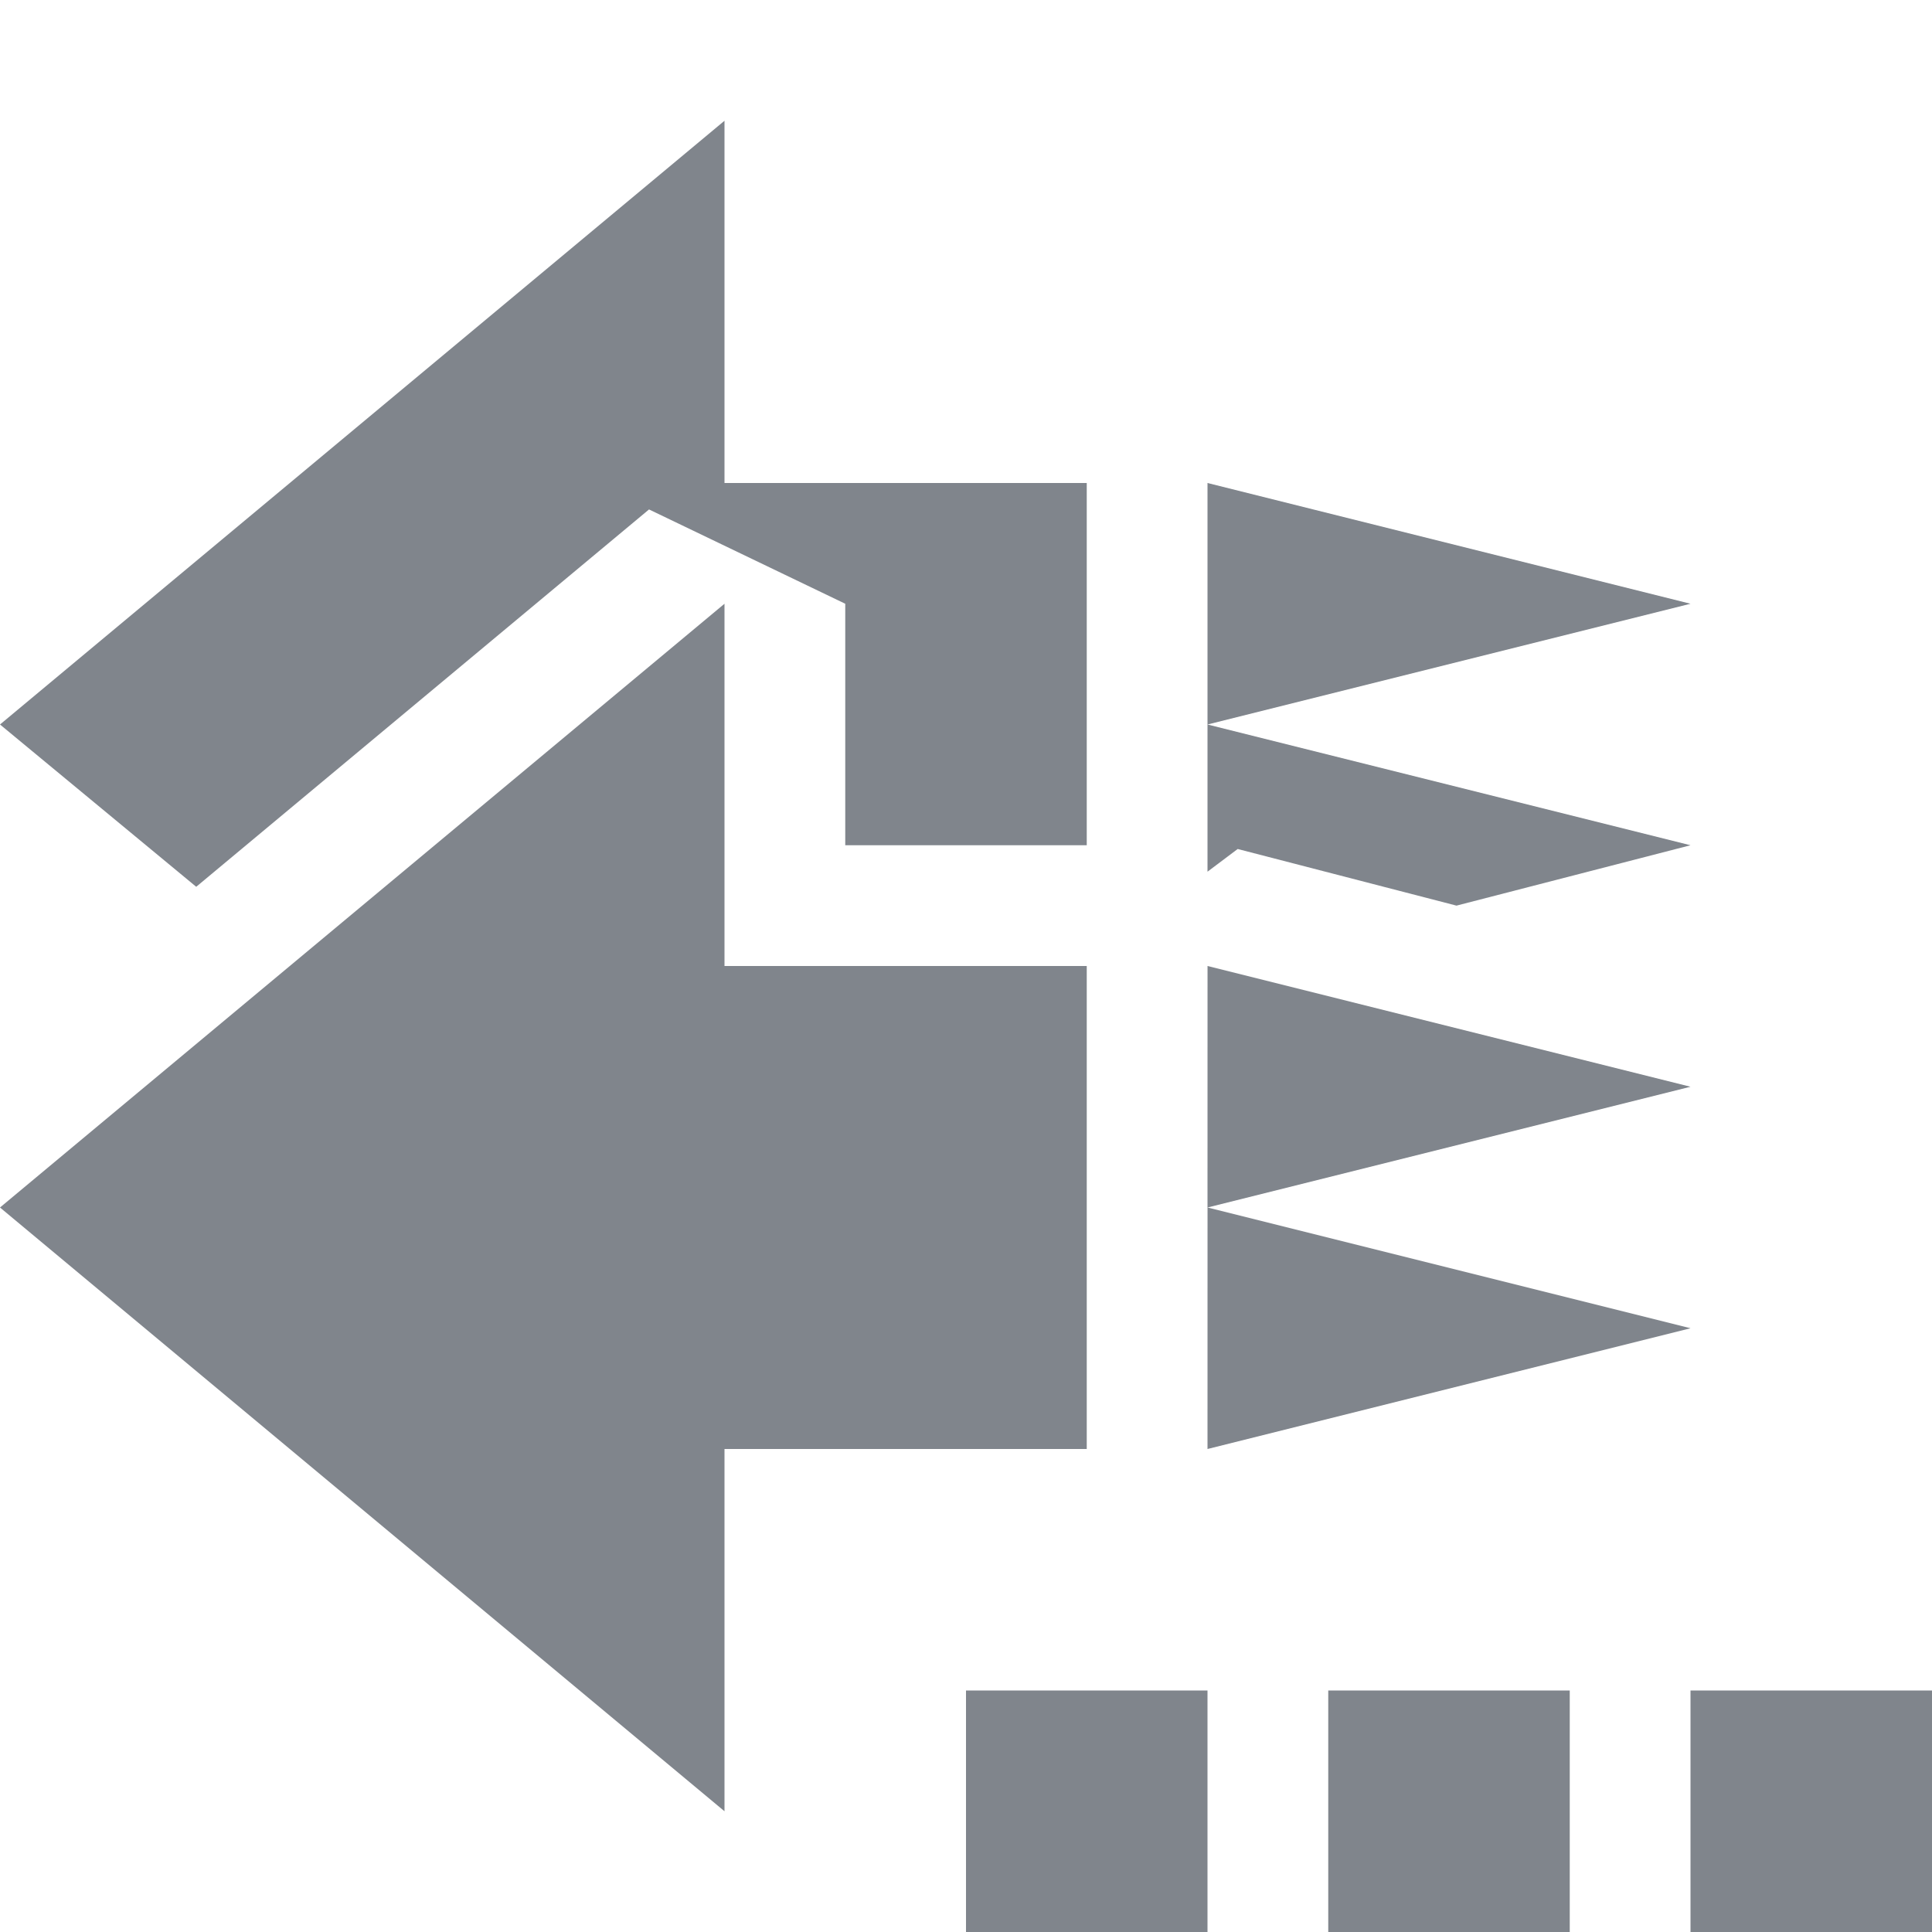
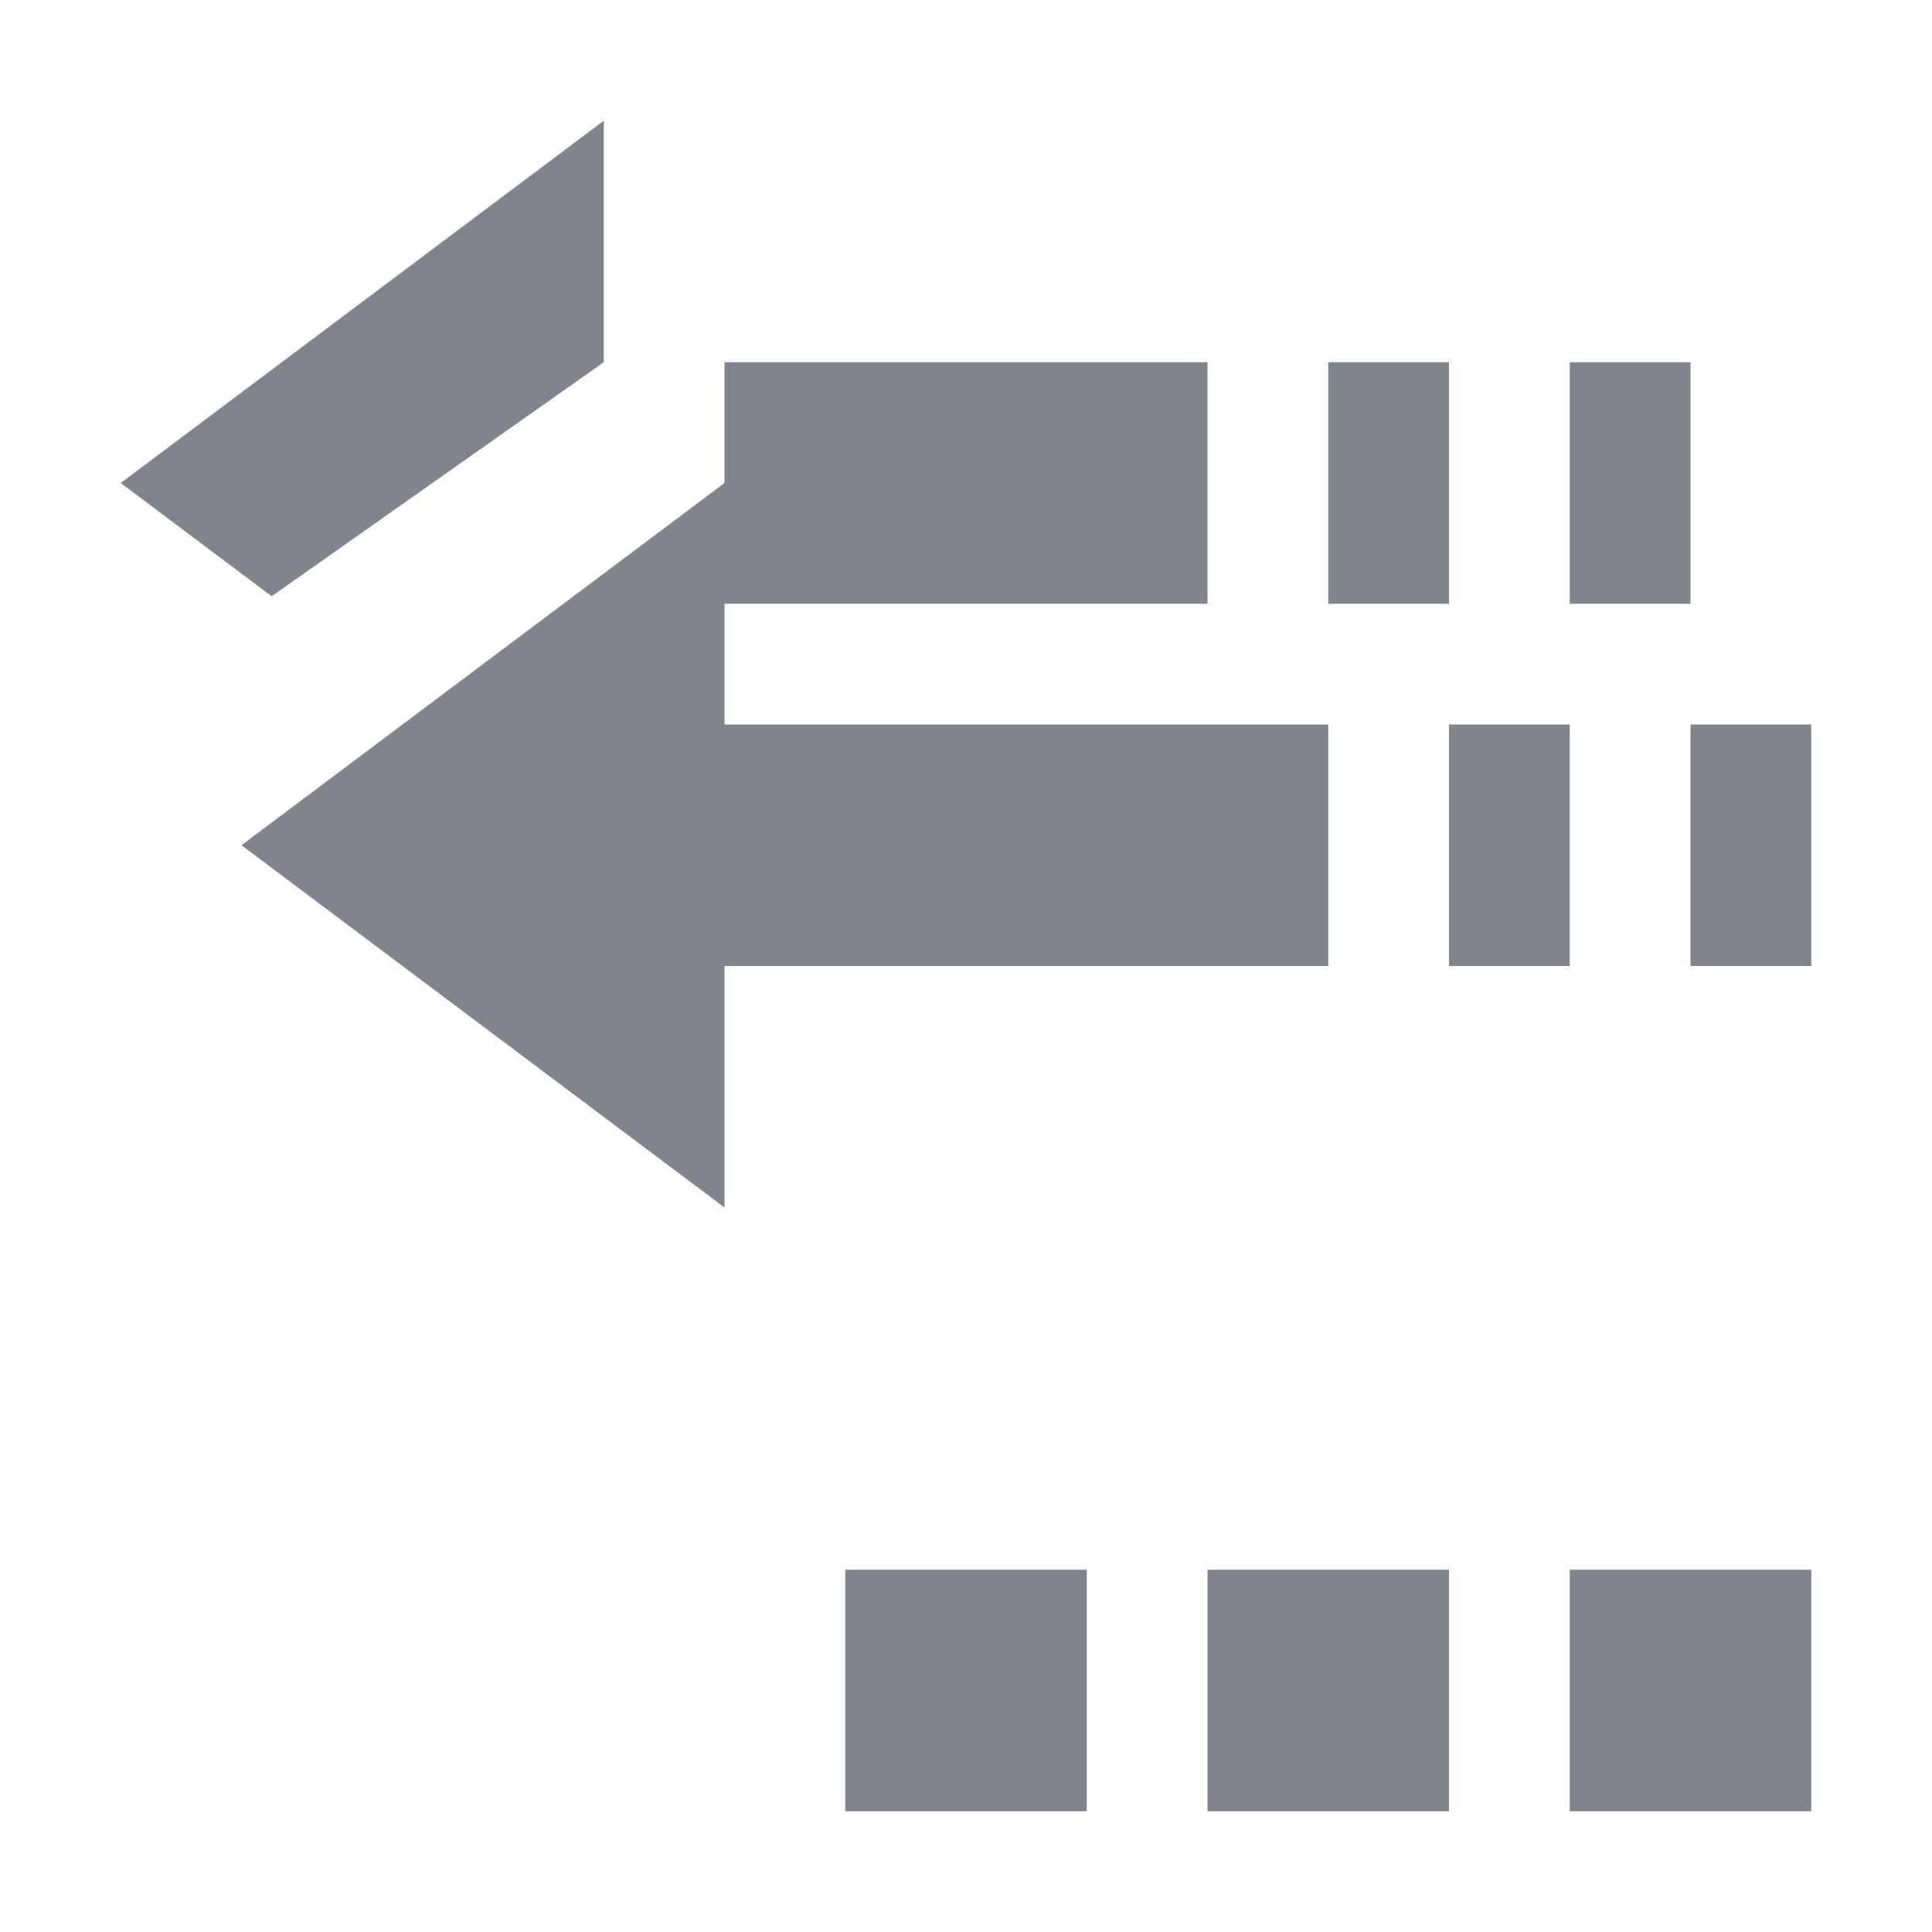
<svg xmlns="http://www.w3.org/2000/svg" width="16" height="16" id="svg27665" version="1.1">
  <defs id="defs27667" />
  <g id="layer1" transform="translate(3364.417,-2100.719)">
-     <path style="color:#000000;fill:#434a55;fill-opacity:0.675;fill-rule:nonzero;stroke:none;stroke-width:2.286;marker:none;visibility:visible;display:inline;overflow:visible;enable-background:accumulate" d="m -3348.417,2114.719 0,2 -2,0 0,-2 2,0 z" id="path2988" />
-     <path style="color:#000000;fill:#434a55;fill-opacity:0.675;fill-rule:nonzero;stroke:none;stroke-width:2.286;marker:none;visibility:visible;display:inline;overflow:visible;enable-background:accumulate" d="m -3351.417,2114.719 0,2 -2,0 0,-2 2,0 z" id="path2986" />
-     <path style="color:#000000;fill:#434a55;fill-opacity:0.675;fill-rule:nonzero;stroke:none;stroke-width:2.286;marker:none;visibility:visible;display:inline;overflow:visible;enable-background:accumulate" d="m -3354.417,2114.719 0,2 -2,0 0,-2 2,0 z" id="path2984" />
-     <path style="color:#000000;fill:#434a55;fill-opacity:0.675;fill-rule:nonzero;stroke:none;stroke-width:2.286;marker:none;visibility:visible;display:inline;overflow:visible;enable-background:accumulate" d="m -3354.417,2112.719 3e-4,-2 4,1 z m 4,-3 -4,1 3e-4,-2 z m -5,3 -3,0 0,3 -6,-5 6,-5 0,3 3,0 z" id="path2993" />
-     <path style="color:#000000;fill:#434a55;fill-opacity:0.675;fill-rule:nonzero;stroke:none;stroke-width:2.286;marker:none;visibility:visible;display:inline;overflow:visible;enable-background:accumulate" d="m -3358.417,2101.719 0,3 3,0 0,3 -2,0 0,-2 -1.625,-0.781 -3.75,3.125 -1.625,-1.344 z m 4,3 4,1 -4,1 z m 0,2 4,1 -1.938,0.5 -1.812,-0.469 -0.25,0.188 z" id="rect2990" />
+     <path id="path2996" d="m -3359.417,2101.719 0,2 -2.75,1.938 -1.25,-0.938 4,-3 z m 9,2 0,2 -1,0 0,-2 1,0 z m -2,0 0,2 -1,0 0,-2 1,0 z m -2,0 0,2 -4,0 0,1 5,0 0,2 -5,0 0,2 -4,-3 4,-3 0,-1 4,0 z m 5,3 0,2 -1,0 0,-2 1,0 z m -2,0 0,2 -1,0 0,-2 1,0 z" style="color:#000000;display:inline;overflow:visible;visibility:visible;fill:#434a55;fill-opacity:0.675;fill-rule:nonzero;stroke:none;stroke-width:2.286;marker:none;enable-background:accumulate" />
+     <path style="color:#000000;display:inline;overflow:visible;visibility:visible;fill:#434a55;fill-opacity:0.675;fill-rule:nonzero;stroke:none;stroke-width:2.286;marker:none;enable-background:accumulate" d="m -3357.417,2113.719 0,2 2,0 0,-2 -2,0 z m 3,0 0,2 2,0 0,-2 -2,0 z m 3,0 0,2 2,0 0,-2 -2,0 z" id="path2989" />
  </g>
</svg>
